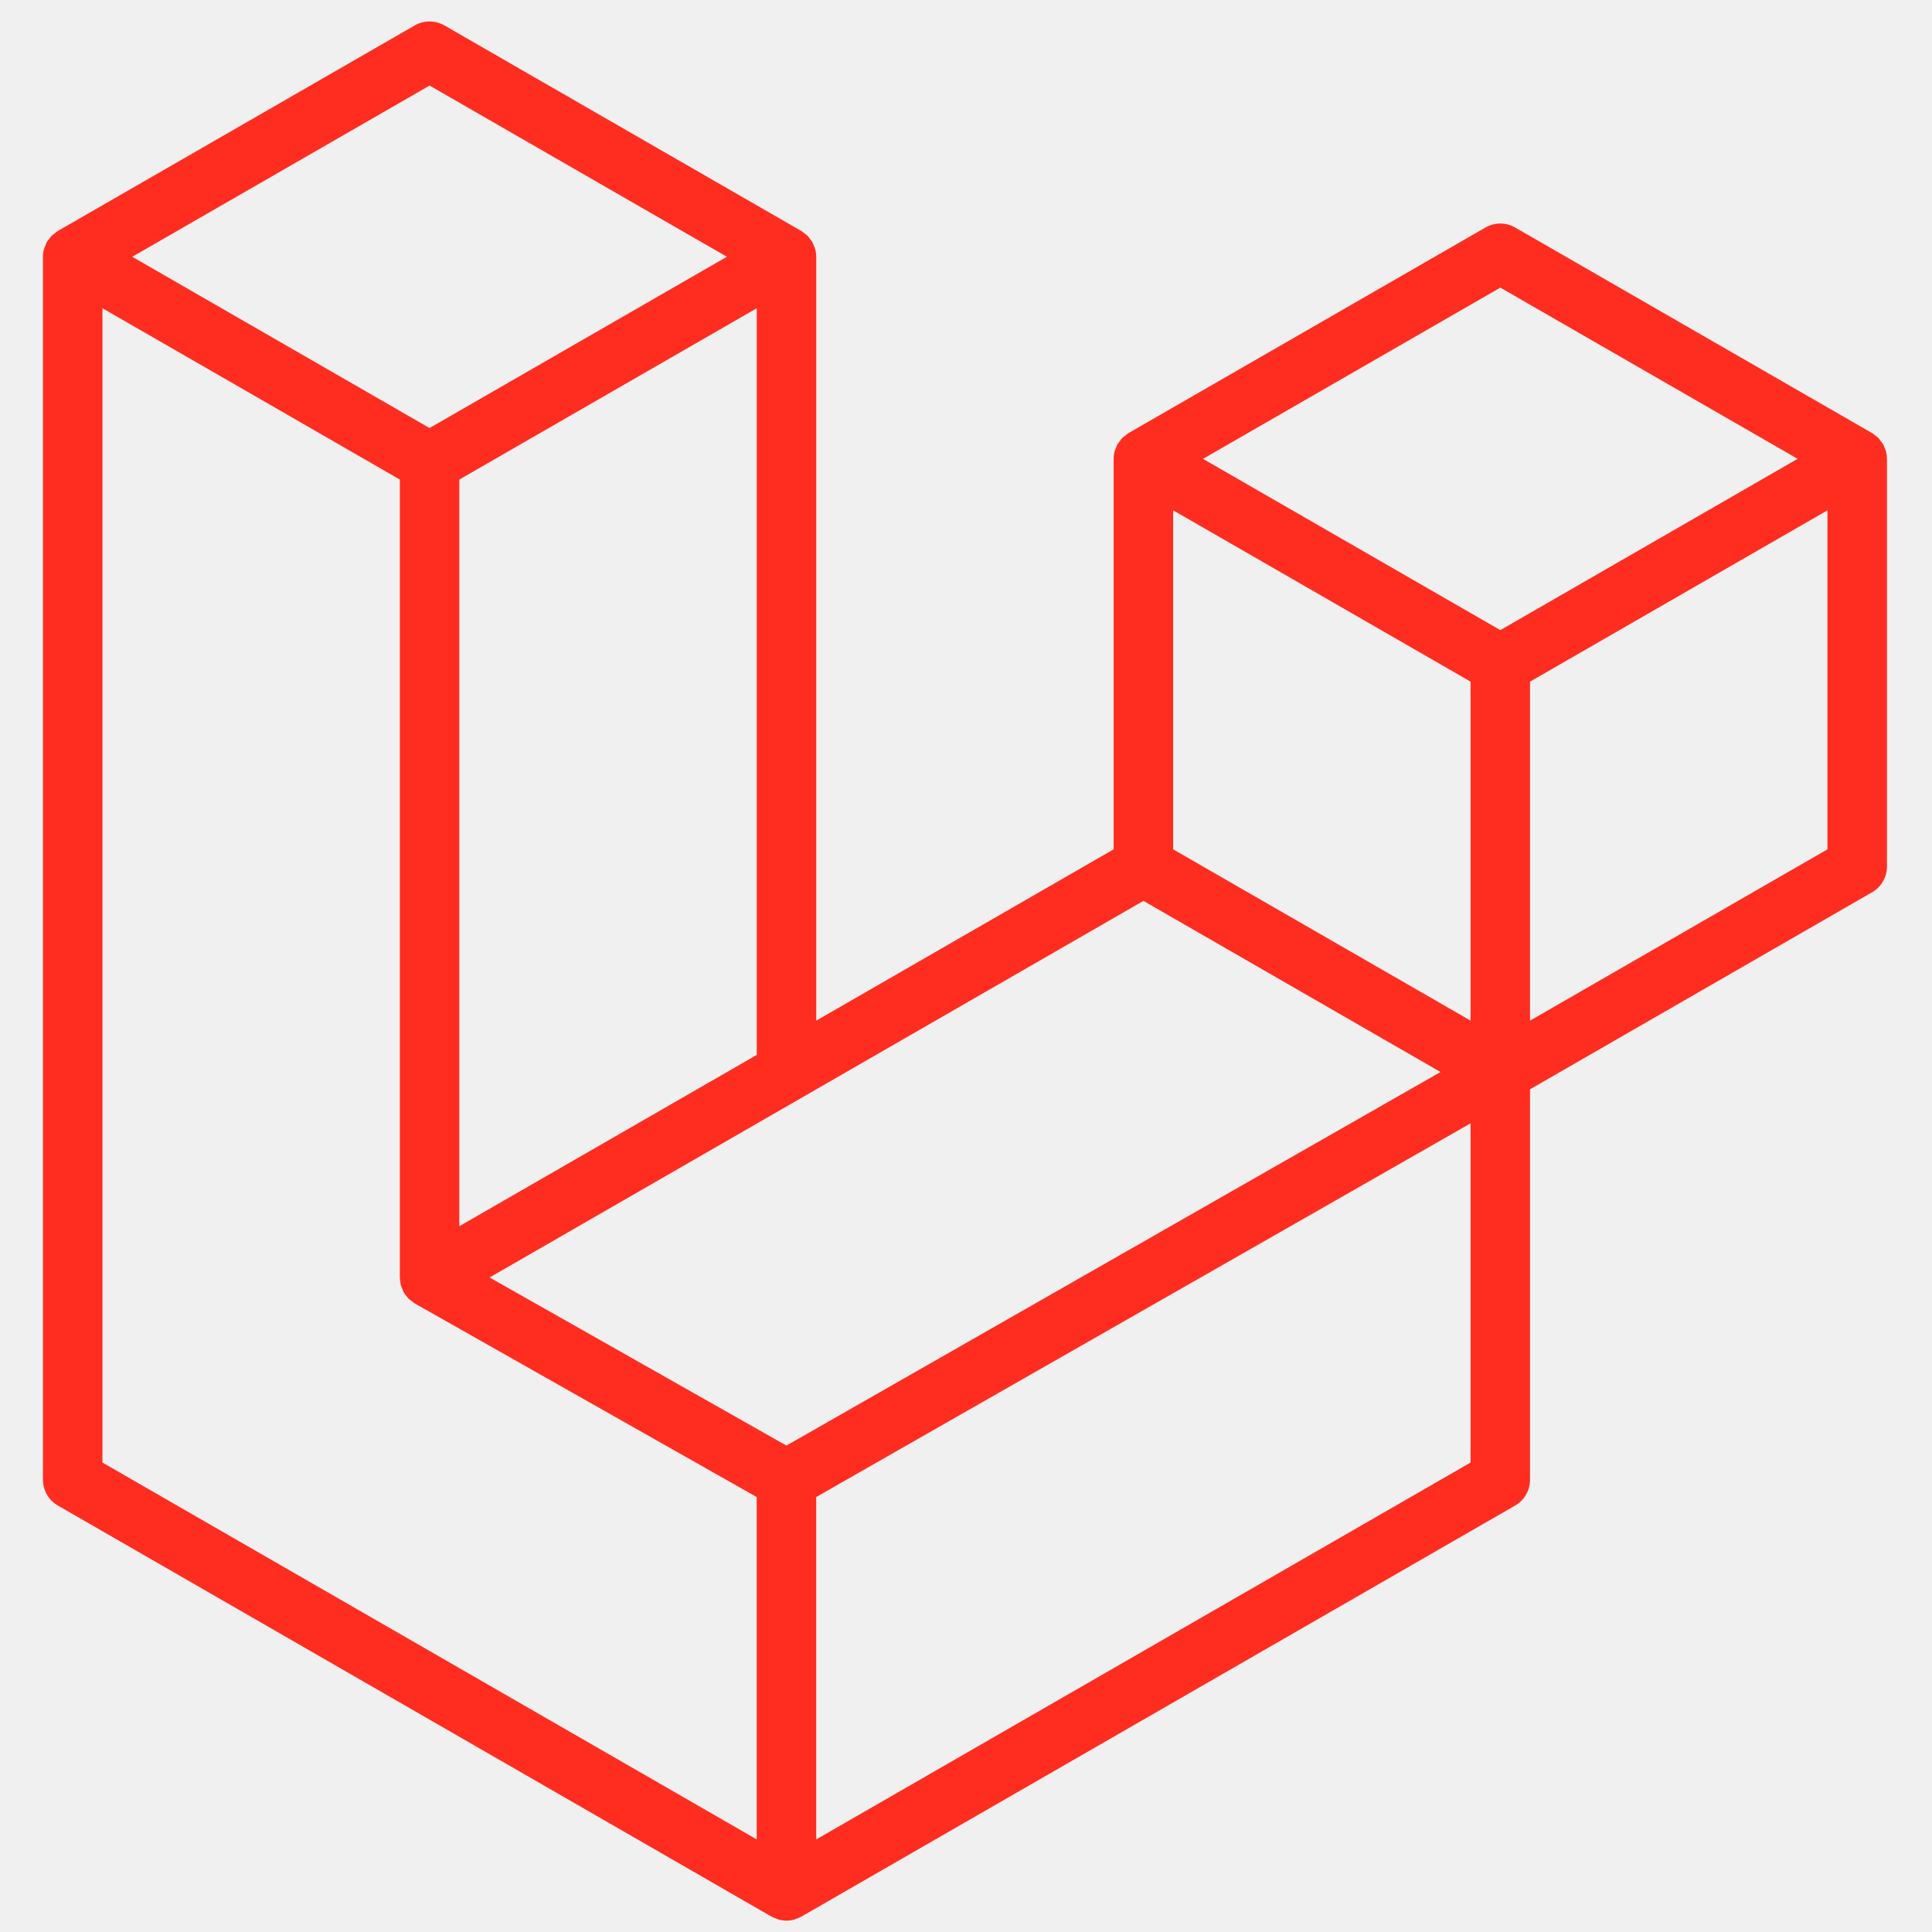
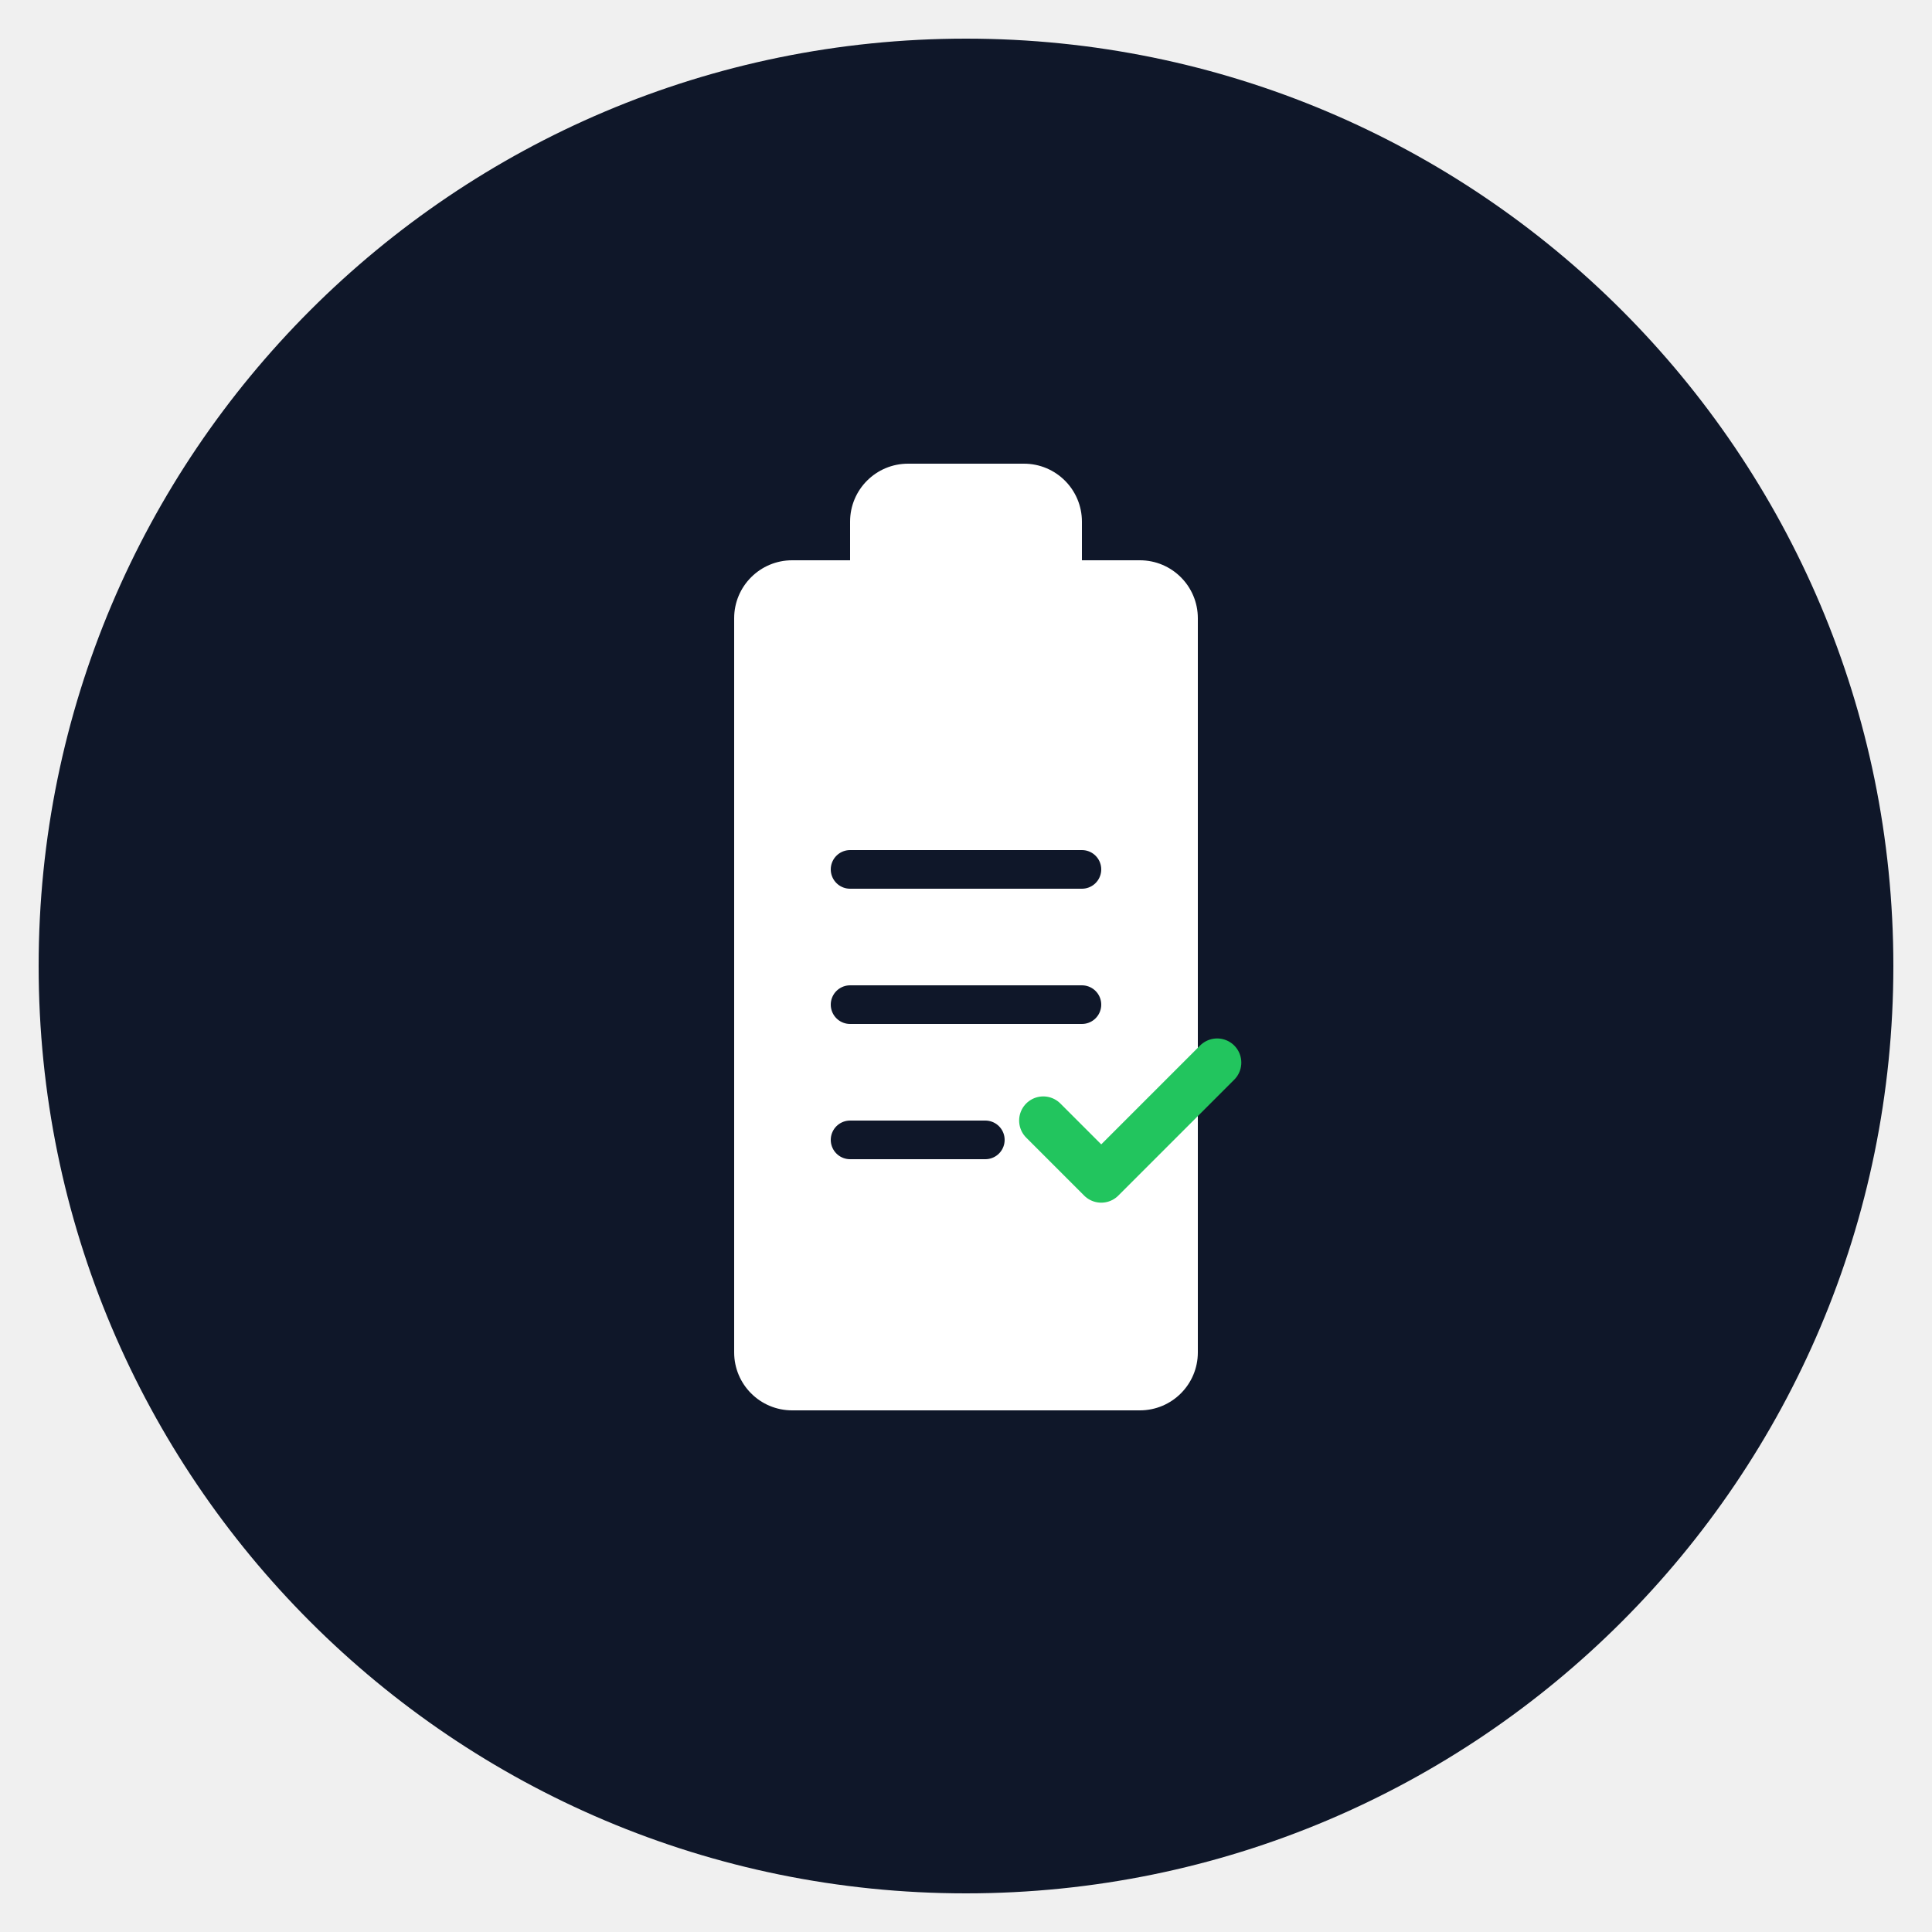
- <svg xmlns="http://www.w3.org/2000/svg" width="166" height="166" viewBox="0 0 166 166" fill="none">
-   <path fill-rule="evenodd" clip-rule="evenodd" d="M162.041 38.759C162.099 38.977 162.129 39.201 162.13 39.426V74.452C162.13 74.902 162.011 75.344 161.786 75.733C161.561 76.122 161.237 76.444 160.847 76.668L131.462 93.594V127.141C131.462 128.054 130.977 128.897 130.186 129.357L68.847 164.683C68.707 164.763 68.554 164.814 68.401 164.868C68.343 164.887 68.289 164.922 68.228 164.938C67.8 165.051 67.349 165.051 66.92 164.938C66.85 164.919 66.786 164.881 66.719 164.855C66.579 164.804 66.432 164.76 66.298 164.683L4.972 129.357C4.583 129.133 4.259 128.81 4.034 128.421C3.808 128.032 3.69 127.591 3.689 127.141L3.689 22.063C3.689 21.834 3.721 21.61 3.779 21.393C3.798 21.32 3.843 21.253 3.868 21.179C3.916 21.045 3.961 20.908 4.031 20.783C4.079 20.7 4.149 20.633 4.206 20.557C4.28 20.454 4.347 20.349 4.433 20.26C4.506 20.186 4.602 20.132 4.685 20.068C4.778 19.992 4.861 19.909 4.966 19.848L35.633 2.185C36.022 1.961 36.462 1.844 36.91 1.844C37.358 1.844 37.798 1.961 38.186 2.185L68.851 19.848H68.857C68.959 19.912 69.045 19.992 69.138 20.065C69.221 20.129 69.313 20.186 69.387 20.257C69.476 20.349 69.54 20.454 69.616 20.557C69.671 20.633 69.744 20.7 69.789 20.783C69.862 20.911 69.904 21.045 69.955 21.179C69.98 21.253 70.025 21.32 70.044 21.396C70.103 21.614 70.133 21.838 70.133 22.063V87.694L95.686 72.974V39.423C95.686 39.2 95.718 38.973 95.775 38.759C95.798 38.683 95.839 38.615 95.865 38.542C95.916 38.408 95.96 38.271 96.031 38.146C96.079 38.063 96.149 37.996 96.203 37.92C96.279 37.818 96.343 37.712 96.433 37.623C96.506 37.549 96.599 37.495 96.681 37.431C96.777 37.355 96.86 37.272 96.962 37.211L127.633 19.548C128.021 19.324 128.461 19.206 128.91 19.206C129.358 19.206 129.798 19.324 130.186 19.548L160.85 37.211C160.959 37.275 161.042 37.355 161.137 37.428C161.217 37.492 161.31 37.549 161.383 37.62C161.473 37.712 161.536 37.818 161.613 37.92C161.67 37.996 161.741 38.063 161.785 38.146C161.859 38.271 161.9 38.408 161.951 38.542C161.98 38.615 162.021 38.683 162.041 38.759ZM157.018 72.974V43.848L146.287 50.028L131.462 58.568V87.694L157.021 72.974H157.018ZM126.354 125.663V96.518L111.771 104.85L70.13 128.626V158.046L126.354 125.663ZM8.801 26.485V125.663L65.018 158.043V128.629L35.649 112L35.64 111.994L35.627 111.988C35.528 111.93 35.445 111.847 35.353 111.777C35.273 111.713 35.18 111.662 35.11 111.592L35.104 111.582C35.021 111.502 34.963 111.403 34.893 111.314C34.829 111.228 34.753 111.154 34.702 111.065L34.699 111.055C34.641 110.96 34.606 110.845 34.565 110.736C34.523 110.64 34.469 110.551 34.443 110.449C34.411 110.328 34.405 110.197 34.392 110.072C34.379 109.976 34.354 109.881 34.354 109.785V109.778V41.205L19.532 32.662L8.801 26.485ZM36.913 7.35L11.364 22.063L36.907 36.777L62.453 22.06L36.907 7.35H36.913ZM50.2 99.174L65.022 90.637V26.485L54.291 32.665L39.466 41.205V105.357L50.2 99.174ZM128.91 24.713L103.363 39.426L128.91 54.14L154.453 39.423L128.91 24.713ZM126.354 58.568L111.529 50.028L100.798 43.848V72.974L115.619 81.511L126.354 87.694V58.568ZM67.571 124.205L105.042 102.803L123.772 92.109L98.245 77.405L68.854 94.334L42.066 109.762L67.571 124.205Z" fill="#FF2D20" />
+ <svg xmlns="http://www.w3.org/2000/svg" width="100" height="100" viewBox="0 0 100 100" fill="none">
+   <circle cx="50" cy="50" r="48" fill="#0F1729" />
+   <path d="M38 32C38 30.343 39.343 29 41 29H44V27C44 25.343 45.343 24 47 24H53C54.657 24 56 25.343 56 27V29H59C60.657 29 62 30.343 62 32V70C62 71.657 60.657 73 59 73H41C39.343 73 38 71.657 38 70V32Z" fill="white" />
+   <path d="M44 45H56" stroke="#0F1729" stroke-width="2" stroke-linecap="round" />
+   <path d="M44 52H56" stroke="#0F1729" stroke-width="2" stroke-linecap="round" />
+   <path d="M44 59H51" stroke="#0F1729" stroke-width="2" stroke-linecap="round" />
+   <path d="M54 58L57 61L63 55" stroke="#22c55e" stroke-width="2.5" stroke-linecap="round" stroke-linejoin="round" />
</svg>
